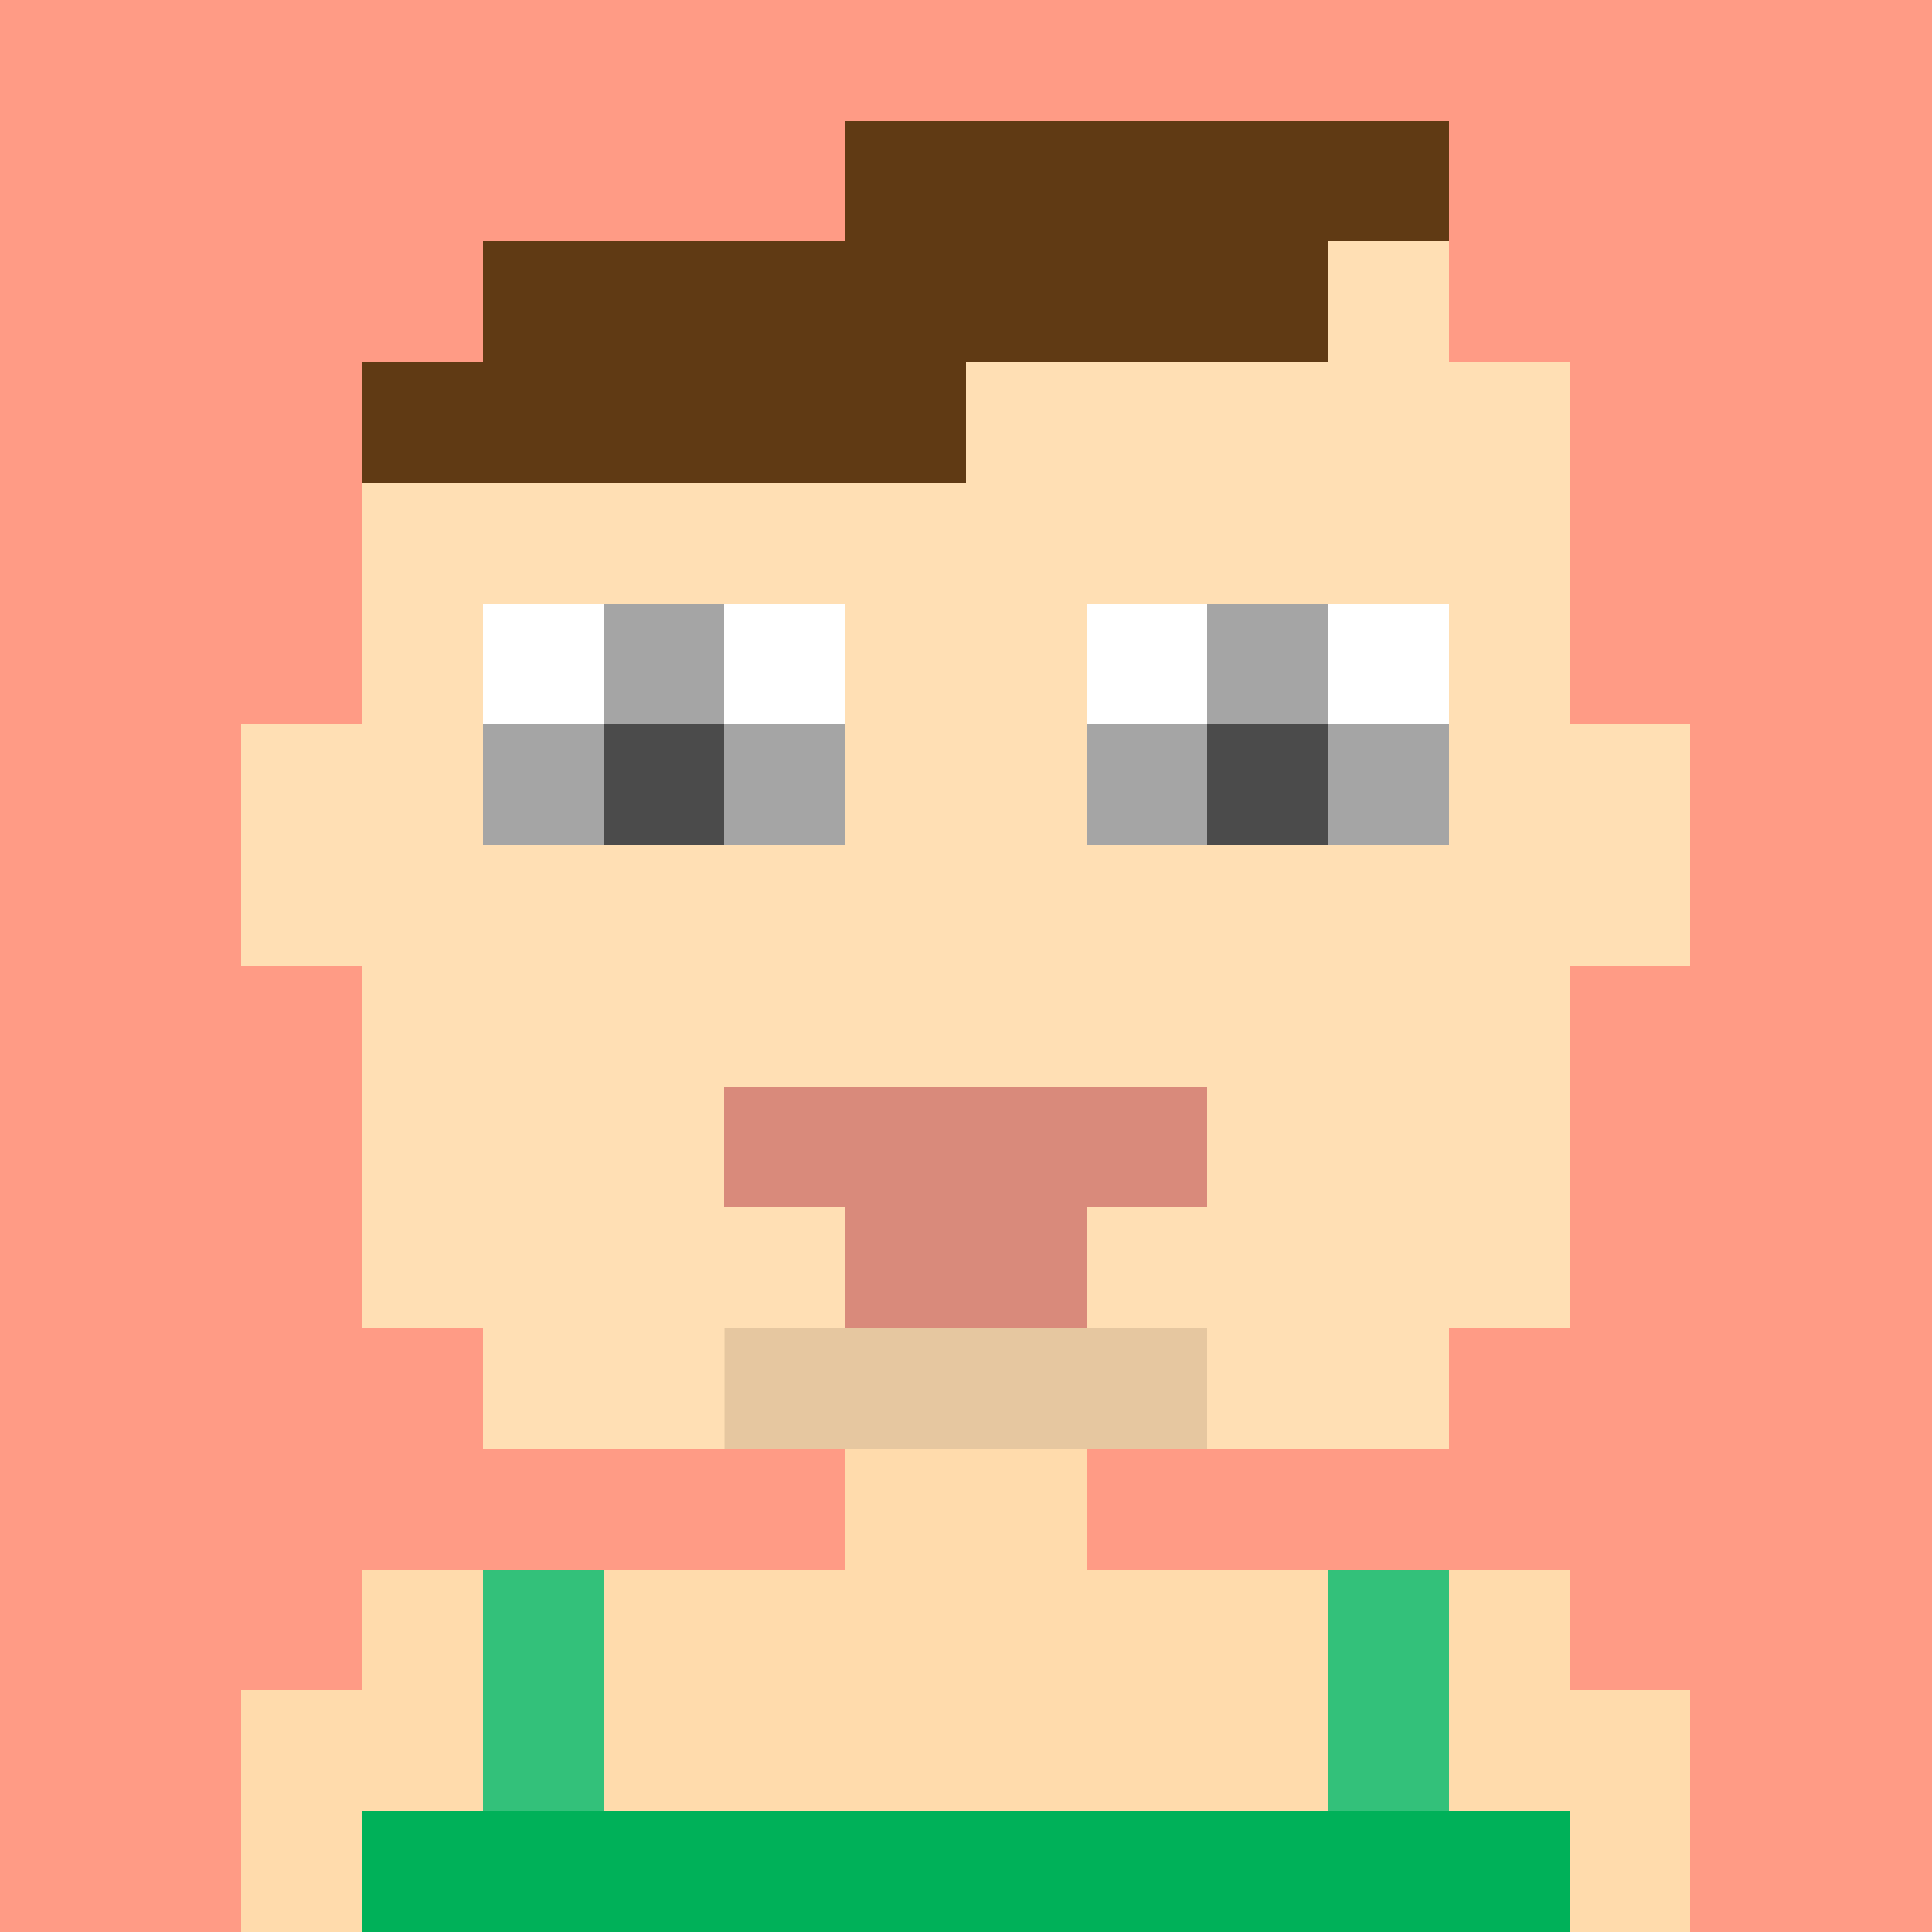
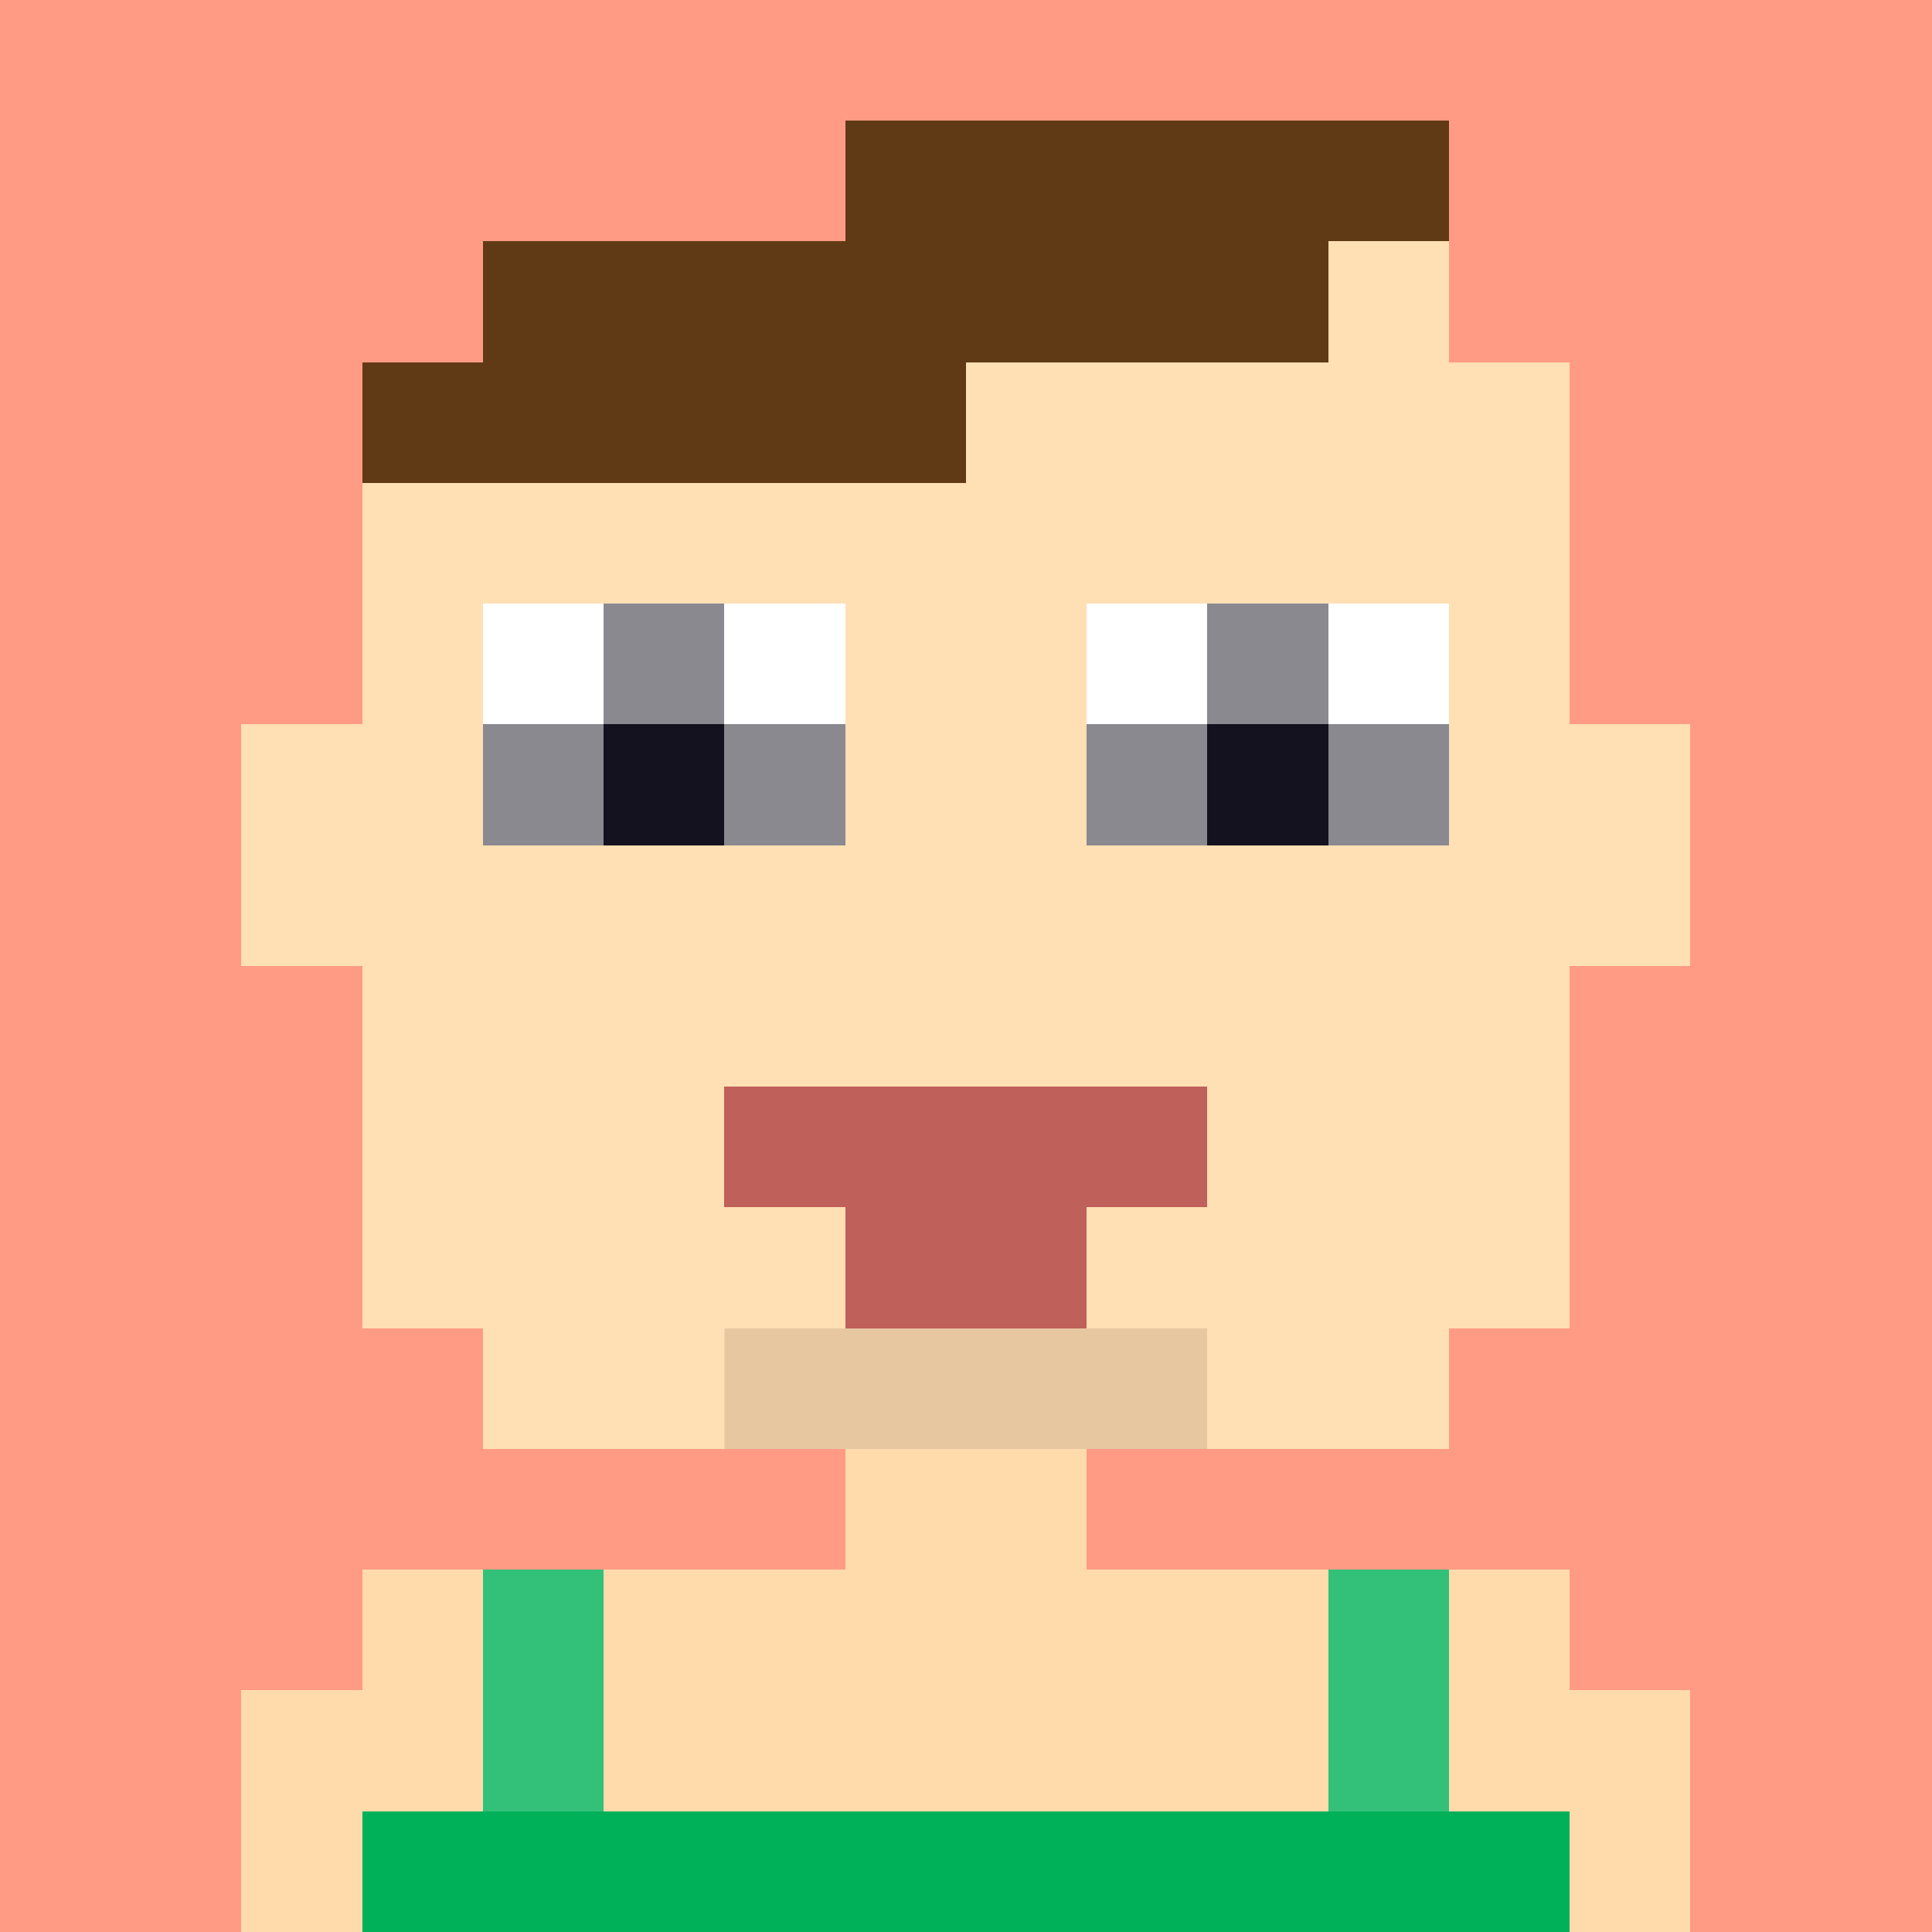
<svg xmlns="http://www.w3.org/2000/svg" viewBox="0 0 16 16" fill="none" shape-rendering="crispEdges" width="128" height="128">
  <mask id="viewboxMask">
    <rect width="16" height="16" rx="0" ry="0" x="0" y="0" fill="#fff" />
  </mask>
  <g mask="url(#viewboxMask)">
    <rect fill="#ff9b85" width="16" height="16" x="0" y="0" />
    <path d="M4 2h8v1h1v3h1v2h-1v3h-1v1H9v1h4v1h1v2H2v-2h1v-1h4v-1H4v-1H3V8H2V6h1V3h1V2Z" fill="#ffdbac" />
    <path d="M4 2h8v1h1v3h1v2h-1v3h-1v1H4v-1H3V8H2V6h1V3h1V2Z" fill="#fff" fill-opacity=".1" />
    <path d="M4 13h1v2h6v-2h1v2h1v1H3v-1h1v-2Z" fill="#00b159" />
    <path fill="#fff" fill-opacity=".2" d="M4 13h1v2H4zM11 13h1v2h-1z" />
    <path fill="#fff" d="M4 5h3v2H4zM9 5h3v2H9z" />
-     <path d="M11 5h-1v1H9v1h3V6h-1V5Z" fill="#4b4b4b" />
+     <path d="M11 5h-1v1H9v1h3V6h-1V5Z" fill="#14121f" />
    <path fill="#fff" fill-opacity=".5" d="M9 6h1v1H9zM10 5h1v1h-1zM11 6h1v1h-1z" />
-     <path d="M6 5H5v1H4v1h3V6H6V5Z" fill="#4b4b4b" />
+     <path d="M6 5H5v1H4v1h3V6H6V5Z" fill="#14121f" />
    <path fill="#fff" fill-opacity=".5" d="M4 6h1v1H4zM5 5h1v1H5zM6 6h1v1H6z" />
    <mask id="beardVariant04-a" style="mask-type:luminance" maskUnits="userSpaceOnUse" x="6" y="11" width="4" height="1">
      <path opacity=".9" fill="#603a14" d="M6 11h4v1H6z" />
    </mask>
    <g mask="url(#beardVariant04-a)">
      <path fill="#603a14" d="M0 0h16v16H0z" />
      <path fill="#fff" fill-opacity=".3" d="M0 0h16v16H0z" />
    </g>
-     <path d="M6 9v1h1v1h2v-1h1V9H6Z" fill="#d98a7b" />
+     <path d="M6 9v1h1v1h2v-1h1V9H6Z" fill="#c0605a" />
    <path d="M7 1h5v1H7zM4 2h7v1H4zM3 3h5v1H3z" fill="#603a14" />
  </g>
</svg>
